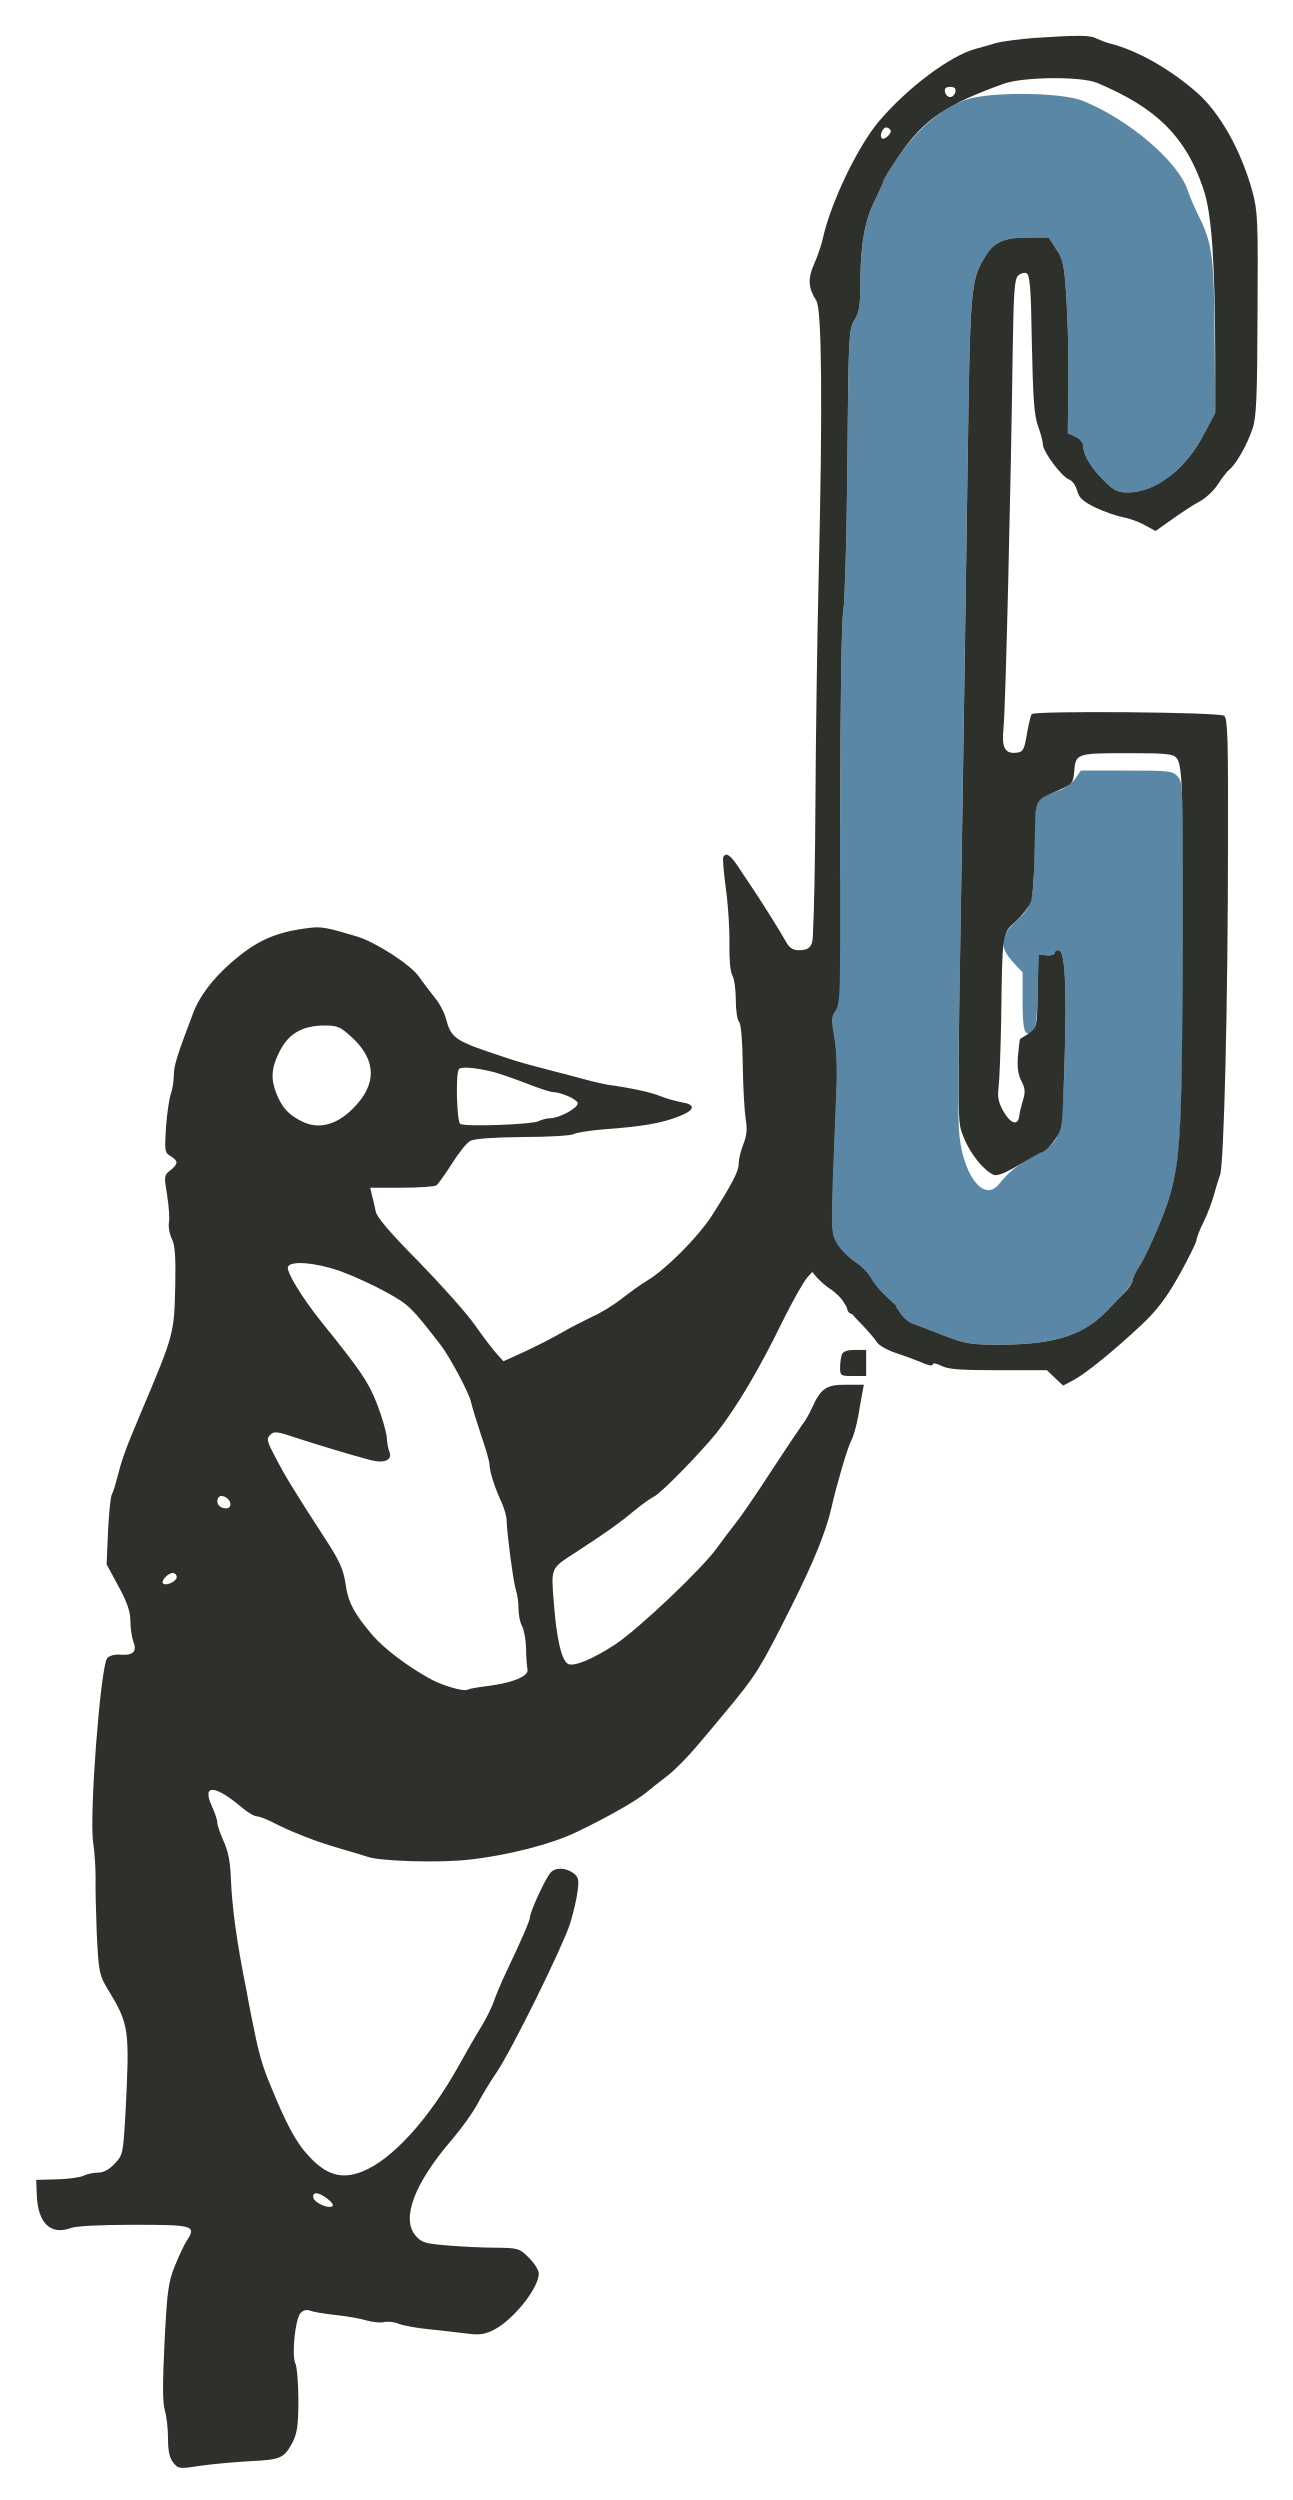
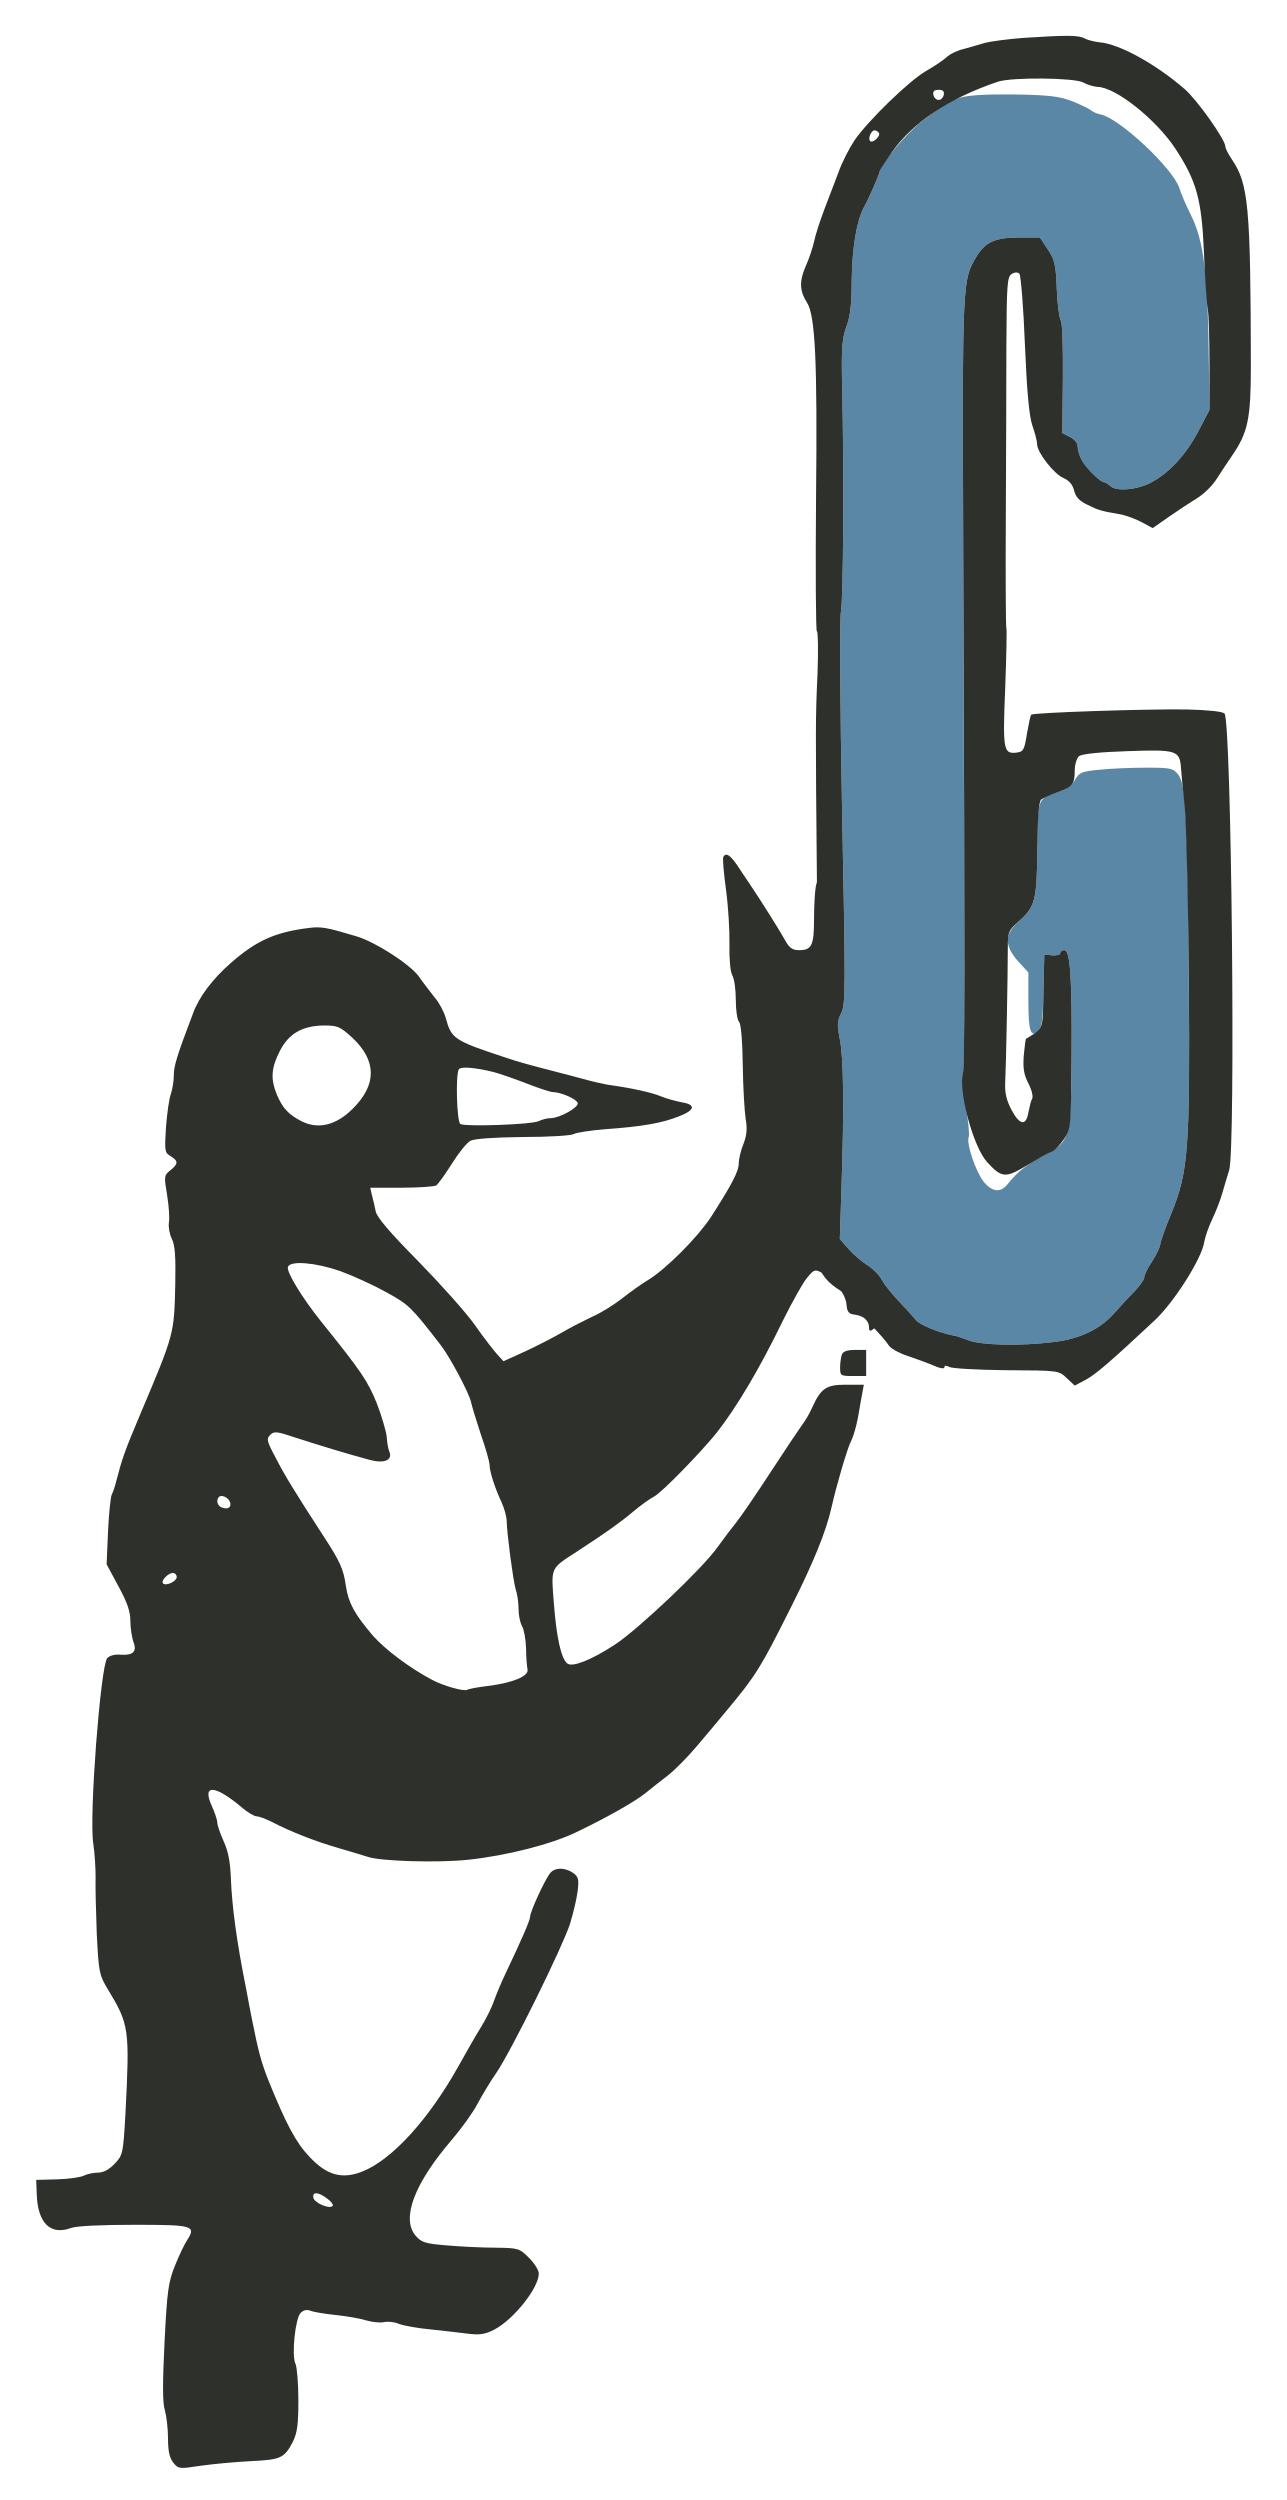
- <svg xmlns="http://www.w3.org/2000/svg" viewBox="190 56 446 863" role="img" aria-label="Refrigeração Garrido — símbolo">
+ <svg xmlns="http://www.w3.org/2000/svg" viewBox="190 56 444 863" role="img" aria-label="Refrigeração Garrido — símbolo">
  <g id="letra-g" transform="translate(0,950) scale(0.1,-0.1)" fill="#5B87A6">
-     <path d="M5232 8595 c-81 -29 -162 -98 -227 -190 -30 -44 -55 -83 -55 -88 0 -5 -12 -32 -26 -61 -38 -72 -53 -154 -54 -280 0 -92 -3 -114 -21 -142 -19 -32 -20 -50 -24 -496 -2 -255 -9 -483 -14 -508 -6 -27 -10 -307 -11 -700 0 -591 -2 -658 -16 -679 -15 -20 -15 -31 -5 -90 8 -43 11 -111 7 -196 -3 -71 -8 -210 -12 -308 -5 -170 -4 -179 17 -213 12 -19 39 -46 60 -60 21 -13 46 -38 54 -55 9 -17 32 -45 51 -61 19 -17 42 -43 51 -59 9 -15 28 -32 42 -37 14 -5 62 -24 106 -41 68 -27 95 -32 170 -33 197 -2 307 28 384 105 17 18 47 48 66 68 19 19 35 42 35 50 0 8 11 30 24 50 13 19 44 84 69 145 73 179 77 226 80 925 2 575 1 598 -17 618 -18 20 -29 21 -177 21 l-158 0 -20 -29 c-12 -16 -38 -35 -59 -41 -82 -27 -80 -20 -81 -200 -2 -179 -7 -197 -63 -250 -56 -51 -59 -87 -14 -138 l36 -39 0 -101 c0 -102 8 -125 35 -102 11 9 15 44 17 138 l3 127 28 -3 c15 -1 27 2 27 8 0 5 6 10 14 10 22 0 29 -118 21 -379 -8 -274 -10 -280 -108 -333 -56 -30 -85 -54 -119 -96 -54 -67 -130 40 -138 193 -2 39 -3 126 -2 195 5 294 24 1522 32 2075 9 638 10 654 60 738 31 52 65 67 149 67 l71 0 26 -40 c24 -35 28 -55 35 -167 5 -71 8 -204 7 -298 l-2 -170 27 -13 c17 -8 27 -21 27 -35 0 -29 29 -76 75 -120 31 -31 45 -37 79 -37 93 0 197 79 258 194 l43 81 -2 258 c-2 278 -8 326 -53 417 -15 30 -33 71 -39 90 -32 102 -207 250 -366 313 -76 29 -324 31 -403 2z" />
+     <path d="M5208 8601 c-23 -8 -47 -18 -53 -23 -5 -5 -38 -30 -72 -56 -50 -38 -146 -151 -146 -172 0 -9 -37 -94 -54 -124 -26 -47 -42 -143 -43 -258 0 -78 -5 -120 -18 -155 -15 -41 -18 -72 -15 -208 7 -296 4 -730 -4 -775 -5 -25 -3 -330 4 -700 12 -606 12 -657 -3 -687 -14 -28 -15 -41 -5 -90 13 -66 15 -234 6 -504 l-6 -186 28 -32 c15 -18 45 -44 65 -57 21 -13 44 -36 52 -52 8 -15 34 -48 58 -73 23 -24 50 -54 60 -66 13 -17 86 -46 133 -54 6 0 26 -8 46 -15 42 -18 182 -21 294 -7 95 11 166 46 216 105 19 22 49 54 67 72 17 18 32 39 32 47 0 8 12 32 26 53 14 21 27 48 29 59 1 12 18 60 38 107 58 142 65 225 61 750 -3 597 -10 732 -36 765 -18 23 -25 25 -111 25 -51 0 -123 -3 -161 -7 -62 -6 -70 -9 -85 -35 -9 -16 -30 -33 -51 -39 -80 -26 -78 -20 -79 -198 -2 -179 -7 -201 -63 -250 -51 -45 -52 -85 -3 -140 l35 -38 0 -101 c0 -102 8 -125 35 -102 11 9 15 44 17 138 l3 127 28 -3 c15 -1 27 2 27 8 0 5 6 10 14 10 20 0 27 -90 25 -370 -2 -286 -3 -289 -102 -342 -56 -30 -85 -54 -119 -96 -24 -30 -52 -27 -81 7 -28 34 -62 133 -53 156 3 8 -1 55 -10 103 -8 48 -13 100 -9 116 5 30 5 325 0 1831 -3 904 -3 907 45 988 31 52 65 67 149 67 l71 0 27 -41 c24 -36 28 -53 31 -138 2 -53 9 -101 14 -108 5 -7 8 -91 7 -200 l-2 -188 26 -13 c16 -8 27 -21 27 -33 0 -11 6 -32 14 -47 14 -27 65 -77 78 -77 4 0 13 -6 20 -12 19 -20 87 -15 135 8 64 31 127 98 170 181 l38 73 -2 160 c-3 310 -17 423 -63 515 -15 30 -33 71 -39 91 -22 68 -208 242 -272 254 -12 2 -27 9 -34 15 -8 6 -37 20 -67 32 -44 16 -79 20 -200 22 -104 1 -160 -3 -190 -13z" />
  </g>
  <g id="contorno-g" transform="translate(0,950) scale(0.1,-0.1)" fill="#2E302C">
-     <path d="M5470 8809 c-52 -4 -111 -12 -130 -17 -19 -6 -51 -15 -70 -20 -89 -23 -239 -136 -337 -252 -74 -89 -166 -281 -193 -405 -5 -22 -18 -61 -30 -87 -22 -50 -20 -83 8 -126 19 -29 22 -364 8 -952 -5 -212 -10 -558 -11 -770 -3 -445 -10 -595 -32 -629 -12 -19 -14 -48 -9 -165 4 -77 6 -166 6 -196 -1 -30 -2 -176 -3 -325 -2 -268 -2 -270 22 -308 13 -21 41 -49 62 -63 21 -13 45 -36 53 -52 8 -15 34 -48 59 -72 24 -25 48 -53 54 -63 5 -10 34 -27 64 -37 30 -10 71 -25 92 -34 22 -10 37 -12 37 -6 0 6 12 4 30 -5 23 -12 66 -15 196 -15 l168 0 28 -27 28 -26 36 19 c43 23 140 102 235 191 53 50 85 92 130 172 32 58 59 112 59 119 0 7 10 34 23 60 13 26 29 67 36 92 7 25 17 59 23 75 13 39 27 595 27 1141 1 358 -1 434 -13 443 -15 13 -652 18 -664 6 -4 -3 -11 -34 -17 -68 -9 -54 -13 -62 -33 -65 -42 -6 -55 15 -48 83 7 59 26 851 32 1314 3 189 6 237 18 249 8 8 21 12 29 9 12 -5 16 -46 19 -244 4 -189 8 -247 21 -283 9 -25 17 -53 17 -64 0 -25 66 -113 90 -121 11 -4 23 -20 28 -38 7 -26 19 -37 63 -59 30 -14 72 -29 94 -33 22 -4 57 -16 77 -28 l37 -20 58 41 c32 23 75 51 96 62 20 11 48 37 61 58 13 20 31 44 40 51 24 20 62 87 80 142 13 37 16 110 17 395 2 325 1 354 -18 424 -39 142 -113 273 -194 343 -94 81 -202 142 -294 166 -17 4 -39 13 -50 18 -21 12 -64 12 -215 2z m217 -155 c207 -87 307 -187 367 -366 29 -86 40 -246 41 -583 l0 -190 -43 -81 c-61 -115 -165 -194 -258 -194 -34 0 -48 6 -79 37 -46 44 -75 91 -75 120 0 14 -10 27 -27 35 l-27 13 2 170 c1 94 -2 227 -7 298 -7 112 -11 132 -35 167 l-26 40 -71 0 c-84 0 -118 -15 -149 -67 -50 -84 -51 -100 -60 -738 -5 -330 -13 -897 -19 -1260 -17 -1036 -18 -981 7 -1044 22 -56 72 -116 104 -127 12 -4 43 9 86 35 37 22 74 43 84 46 9 4 28 23 41 43 25 36 25 43 32 273 8 261 1 379 -21 379 -8 0 -14 -5 -14 -10 0 -6 -12 -9 -27 -8 l-28 3 -3 -127 c-3 -139 2 -125 -60 -164 -2 -1 -5 -27 -8 -58 -3 -40 0 -65 12 -88 13 -25 14 -38 5 -67 -6 -20 -12 -45 -13 -56 -5 -33 -31 -23 -55 20 -17 31 -20 49 -16 80 3 22 7 126 9 230 4 309 3 302 50 344 22 20 45 50 52 66 7 17 13 97 14 190 3 180 -7 157 93 202 36 16 40 22 43 58 5 64 7 65 182 65 137 0 159 -2 172 -17 21 -25 23 -134 20 -753 -3 -622 -9 -682 -79 -854 -25 -61 -56 -126 -69 -145 -13 -20 -24 -42 -24 -50 0 -8 -13 -29 -30 -45 -16 -17 -46 -47 -66 -68 -81 -82 -188 -112 -389 -110 -75 1 -102 6 -170 33 -44 17 -92 36 -106 41 -14 5 -33 22 -42 37 -9 16 -32 42 -51 59 -19 16 -42 44 -51 61 -8 17 -33 42 -54 55 -21 14 -48 41 -60 60 -21 34 -22 43 -17 213 4 98 9 237 12 308 4 85 1 153 -7 196 -10 59 -10 70 5 90 14 21 16 88 16 679 1 393 5 673 11 700 5 25 12 253 14 508 4 446 5 464 24 496 18 28 21 50 21 142 1 126 16 208 54 280 14 29 26 56 26 60 0 5 25 45 55 89 85 123 160 174 360 246 68 24 267 26 322 3z m-489 -31 c-2 -10 -10 -18 -18 -18 -8 0 -16 8 -18 18 -2 12 3 17 18 17 15 0 20 -5 18 -17z m-224 -132 c7 -10 -22 -37 -30 -28 -9 8 3 37 15 37 5 0 12 -4 15 -9z" />
+     <path d="M5430 8809 c-52 -4 -111 -12 -130 -17 -19 -6 -52 -15 -73 -21 -22 -5 -49 -18 -60 -29 -12 -11 -44 -32 -70 -47 -58 -33 -200 -171 -247 -239 -18 -27 -44 -77 -56 -112 -13 -35 -36 -94 -50 -131 -14 -38 -30 -86 -34 -108 -5 -22 -18 -61 -30 -87 -21 -49 -20 -83 6 -123 28 -44 36 -202 31 -671 -2 -255 -1 -464 3 -464 4 0 5 -66 2 -147 -7 -153 -7 -171 -2 -715 2 -296 1 -330 -15 -354 -15 -23 -16 -45 -12 -163 3 -75 10 -158 15 -186 6 -29 6 -60 1 -73 -5 -13 -9 -125 -9 -250 0 -281 14 -333 102 -388 20 -13 44 -36 52 -52 8 -15 34 -48 59 -72 24 -25 48 -53 54 -63 5 -10 34 -27 64 -37 30 -10 71 -25 92 -34 22 -10 37 -12 37 -6 0 7 6 7 18 1 9 -5 98 -10 197 -11 180 -1 180 -1 207 -27 l28 -26 36 19 c35 18 89 65 242 208 67 64 160 211 169 268 3 18 15 53 27 78 12 25 28 65 35 90 7 25 18 61 24 80 23 69 8 1554 -16 1577 -8 7 -55 12 -132 14 -141 2 -528 -11 -535 -18 -3 -2 -9 -32 -15 -66 -9 -56 -12 -62 -36 -65 -45 -5 -48 8 -39 223 4 110 6 203 4 206 -2 4 -3 170 -2 370 1 200 2 471 2 603 1 215 3 240 18 250 11 7 21 7 27 1 5 -6 14 -116 19 -245 7 -167 15 -248 26 -280 9 -25 16 -53 16 -63 0 -29 59 -104 91 -117 20 -9 32 -23 37 -44 6 -23 19 -36 47 -49 38 -19 46 -21 115 -33 19 -4 52 -16 72 -27 l37 -20 56 39 c30 21 74 50 97 64 23 14 54 44 68 67 14 22 38 58 53 80 55 80 65 127 65 311 -1 549 -8 626 -65 711 -13 19 -23 39 -23 45 0 24 -98 162 -141 199 -101 87 -226 156 -294 161 -16 2 -39 7 -50 13 -21 12 -63 12 -215 2z m210 -154 c14 -8 36 -14 49 -15 62 -1 202 -112 269 -214 73 -112 90 -174 98 -356 3 -85 9 -173 13 -195 4 -22 6 -110 6 -195 l0 -155 -38 -73 c-43 -83 -106 -150 -170 -181 -48 -23 -116 -28 -135 -8 -7 6 -16 12 -20 12 -13 0 -64 50 -78 77 -8 15 -14 36 -14 47 0 12 -11 25 -27 33 l-26 13 2 188 c1 109 -2 193 -7 200 -5 7 -12 55 -14 108 -3 85 -7 102 -31 138 l-27 41 -71 0 c-84 0 -118 -15 -149 -67 -48 -81 -48 -84 -45 -988 6 -1523 5 -1805 -1 -1830 -16 -64 36 -254 83 -306 51 -56 64 -57 141 -10 37 22 74 43 84 46 9 4 27 23 41 43 24 37 24 40 26 282 2 280 -5 370 -25 370 -8 0 -14 -5 -14 -10 0 -6 -12 -9 -27 -8 l-28 3 -3 -127 c-3 -139 2 -125 -60 -164 -2 -1 -5 -27 -8 -58 -3 -44 0 -65 16 -96 12 -23 17 -46 13 -53 -4 -6 -9 -27 -13 -47 -8 -48 -30 -45 -59 10 -17 33 -23 58 -21 95 3 53 9 372 9 466 0 52 3 58 38 89 57 50 62 72 64 250 1 112 5 162 13 170 7 5 32 17 56 25 52 18 60 28 60 76 0 20 7 42 15 49 9 7 70 14 167 17 171 6 181 3 185 -61 1 -17 7 -78 13 -136 5 -58 12 -330 14 -605 4 -575 -2 -650 -61 -795 -20 -47 -37 -95 -38 -107 -2 -11 -15 -38 -29 -59 -14 -21 -26 -45 -26 -53 0 -8 -15 -29 -32 -47 -18 -18 -48 -50 -67 -72 -50 -59 -121 -94 -216 -105 -112 -14 -252 -11 -294 7 -20 7 -40 15 -46 15 -47 8 -120 37 -133 54 -10 12 -37 42 -60 66 -24 25 -50 58 -58 73 -8 16 -31 39 -52 52 -20 13 -50 39 -65 57 l-28 32 6 186 c9 270 7 438 -6 504 -10 49 -9 62 5 90 15 30 15 81 3 687 -7 370 -9 675 -4 700 8 45 11 479 4 775 -3 136 0 167 15 208 13 35 18 77 18 155 1 115 17 211 43 258 17 30 54 115 54 124 0 3 19 32 42 65 73 103 197 186 366 243 48 16 265 14 295 -3z m-482 -42 c-2 -10 -10 -18 -18 -18 -8 0 -16 8 -18 18 -2 12 3 17 18 17 15 0 20 -5 18 -17z m-224 -132 c7 -10 -22 -37 -30 -28 -9 8 3 37 15 37 5 0 12 -4 15 -9z" />
  </g>
  <g id="pinguim" transform="translate(0,950) scale(0.1,-0.1)" fill="#2E302C">
    <path d="M4397 5982 c-3 -4 1 -54 9 -112 8 -58 13 -143 12 -190 -1 -52 3 -94 10 -107 7 -12 12 -50 12 -85 0 -35 5 -69 11 -75 7 -7 12 -65 13 -149 1 -77 6 -160 10 -186 6 -35 4 -57 -8 -88 -9 -22 -16 -52 -16 -67 0 -27 -24 -72 -95 -183 -47 -72 -158 -183 -220 -220 -22 -13 -62 -42 -90 -64 -27 -21 -72 -49 -100 -61 -27 -13 -73 -36 -102 -53 -29 -17 -87 -47 -128 -66 l-77 -35 -21 23 c-12 13 -47 58 -77 101 -30 43 -119 142 -196 221 -98 99 -143 152 -147 172 -3 16 -9 41 -13 56 l-6 26 108 0 c60 0 114 4 120 8 6 4 30 37 54 75 23 37 52 73 64 79 13 7 80 12 181 13 88 0 167 5 175 10 8 5 58 13 110 17 126 9 195 21 253 44 57 22 60 41 10 49 -21 4 -54 13 -73 21 -31 13 -99 28 -185 40 -16 3 -52 11 -80 19 -27 7 -70 19 -95 25 -100 26 -127 33 -180 51 -173 57 -182 64 -201 134 -6 22 -23 54 -38 71 -14 18 -39 50 -55 73 -30 42 -151 120 -216 139 -100 30 -121 34 -161 29 -117 -14 -183 -43 -272 -121 -63 -55 -110 -117 -131 -175 -55 -145 -66 -180 -66 -213 0 -20 -5 -49 -10 -64 -6 -14 -13 -66 -17 -114 -5 -83 -5 -89 16 -101 27 -17 27 -26 -1 -49 -22 -17 -22 -21 -11 -86 6 -38 9 -81 6 -95 -2 -15 2 -39 10 -55 11 -22 14 -60 12 -159 -4 -171 -3 -168 -120 -445 -54 -128 -63 -153 -84 -234 -4 -18 -12 -39 -15 -45 -4 -6 -10 -63 -13 -126 l-5 -115 41 -76 c30 -55 41 -87 41 -119 0 -24 5 -56 10 -71 14 -35 0 -49 -43 -46 -21 2 -38 -3 -47 -12 -23 -29 -63 -547 -48 -640 5 -33 8 -85 8 -115 -1 -31 1 -119 4 -196 7 -136 8 -142 40 -195 72 -119 74 -135 59 -427 -8 -139 -9 -142 -37 -172 -20 -21 -39 -31 -59 -31 -15 0 -37 -5 -47 -10 -11 -6 -52 -12 -92 -13 l-73 -2 2 -53 c4 -97 48 -139 118 -113 19 7 103 11 219 11 203 0 214 -3 182 -53 -9 -13 -28 -53 -42 -88 -23 -57 -27 -86 -36 -263 -7 -144 -7 -210 1 -236 6 -21 11 -64 11 -98 0 -43 5 -66 18 -83 18 -22 21 -22 93 -11 41 6 118 13 172 16 107 5 118 10 148 67 15 31 19 59 19 144 0 59 -5 115 -10 125 -14 27 -1 158 18 176 9 9 21 12 31 8 9 -4 48 -11 86 -15 39 -4 87 -12 109 -19 21 -6 49 -9 61 -6 13 3 36 1 52 -6 15 -6 64 -15 108 -19 44 -5 103 -11 131 -15 40 -5 59 -2 90 14 67 35 154 144 154 194 0 11 -15 35 -34 54 -33 33 -36 34 -117 35 -46 0 -122 4 -168 8 -73 6 -86 10 -106 33 -51 59 -5 181 126 333 33 39 72 93 87 122 15 28 44 77 65 107 52 76 230 437 255 516 11 36 23 86 26 112 5 41 3 49 -16 63 -28 19 -62 19 -78 0 -18 -21 -70 -134 -70 -151 0 -13 -30 -81 -86 -199 -13 -27 -30 -68 -38 -90 -7 -22 -27 -62 -44 -90 -17 -27 -52 -88 -78 -135 -103 -185 -230 -325 -333 -366 -70 -28 -123 -13 -182 50 -48 50 -82 115 -143 266 -24 61 -34 97 -57 213 -5 26 -14 71 -19 100 -33 164 -49 284 -53 382 -2 57 -9 94 -25 129 -12 27 -22 56 -22 65 0 9 -9 35 -19 57 -35 77 12 73 107 -8 18 -15 40 -28 48 -28 8 0 32 -9 52 -19 65 -34 155 -69 232 -91 41 -12 86 -25 100 -30 44 -15 242 -21 345 -10 133 14 291 54 378 97 102 49 199 104 235 133 17 14 51 41 76 60 25 19 71 66 103 104 32 38 76 90 98 117 105 126 119 148 227 364 75 149 120 259 138 340 17 76 56 210 69 233 7 13 17 49 23 80 5 31 12 69 15 85 l5 27 -62 0 c-68 0 -86 -12 -117 -80 -8 -19 -24 -46 -35 -60 -10 -14 -60 -88 -110 -165 -50 -77 -103 -154 -117 -171 -14 -17 -43 -56 -65 -86 -50 -71 -271 -281 -353 -335 -81 -53 -148 -80 -165 -65 -21 17 -37 89 -46 207 -10 126 -13 119 78 178 103 67 152 102 197 140 24 20 57 44 71 51 27 14 160 151 215 219 70 89 149 222 230 389 32 64 69 131 83 147 24 29 27 30 52 17 42 -22 80 -71 84 -108 2 -27 8 -34 28 -36 33 -5 50 -20 50 -46 0 -17 8 -13 48 27 l47 48 -37 34 c-21 19 -44 48 -53 65 -9 16 -33 41 -54 54 -21 14 -48 41 -60 60 -21 34 -22 43 -17 213 4 98 9 237 12 308 4 85 1 153 -7 196 -10 59 -10 70 5 90 14 20 16 56 16 241 l0 218 -39 0 c-35 0 -39 -3 -45 -31 -3 -17 -6 -68 -6 -113 0 -90 -8 -106 -52 -106 -22 0 -33 8 -46 31 -16 30 -89 146 -125 199 -10 14 -28 42 -42 63 -25 36 -39 45 -48 29z m-1282 -623 c86 -80 87 -164 1 -248 -57 -56 -118 -70 -174 -42 -46 23 -67 46 -87 94 -21 52 -19 90 10 147 31 62 78 89 153 90 48 0 56 -4 97 -41z m490 -120 c22 -6 74 -24 115 -40 41 -16 81 -29 89 -29 26 0 80 -23 85 -37 6 -15 -62 -53 -94 -53 -12 0 -30 -5 -40 -10 -23 -12 -253 -20 -271 -10 -12 8 -17 170 -5 189 7 10 57 6 121 -10z m-530 -687 c44 -16 116 -49 159 -73 78 -43 85 -50 188 -183 32 -42 98 -166 104 -196 3 -14 18 -64 34 -112 17 -48 30 -95 30 -105 0 -22 18 -79 41 -128 10 -22 18 -51 18 -65 1 -45 22 -204 31 -236 6 -17 10 -47 10 -68 0 -20 5 -47 12 -59 7 -12 13 -47 14 -77 0 -30 3 -63 5 -73 5 -23 -50 -46 -137 -57 -34 -4 -66 -10 -71 -13 -11 -7 -85 14 -123 35 -77 41 -162 105 -203 152 -63 74 -84 112 -93 171 -8 58 -20 85 -79 175 -96 148 -133 208 -164 269 -30 56 -32 65 -18 78 13 13 23 12 88 -10 77 -25 182 -57 257 -77 49 -13 78 0 66 29 -4 9 -8 32 -9 51 -2 19 -17 71 -34 115 -31 77 -53 110 -194 285 -66 83 -119 170 -113 187 9 22 95 15 181 -15z m-381 -797 c6 -18 -7 -27 -28 -19 -16 6 -21 25 -10 37 9 8 32 -2 38 -18z m-184 -259 c0 -15 -37 -32 -47 -22 -9 8 17 36 33 36 8 0 14 -6 14 -14z m520 -2146 c14 -10 22 -22 18 -25 -11 -12 -63 11 -66 28 -5 22 17 21 48 -3z M4806 4264 c-3 -9 -6 -29 -6 -45 0 -28 2 -29 45 -29 l45 0 0 45 0 45 -39 0 c-26 0 -41 -5 -45 -16z" />
  </g>
</svg>
